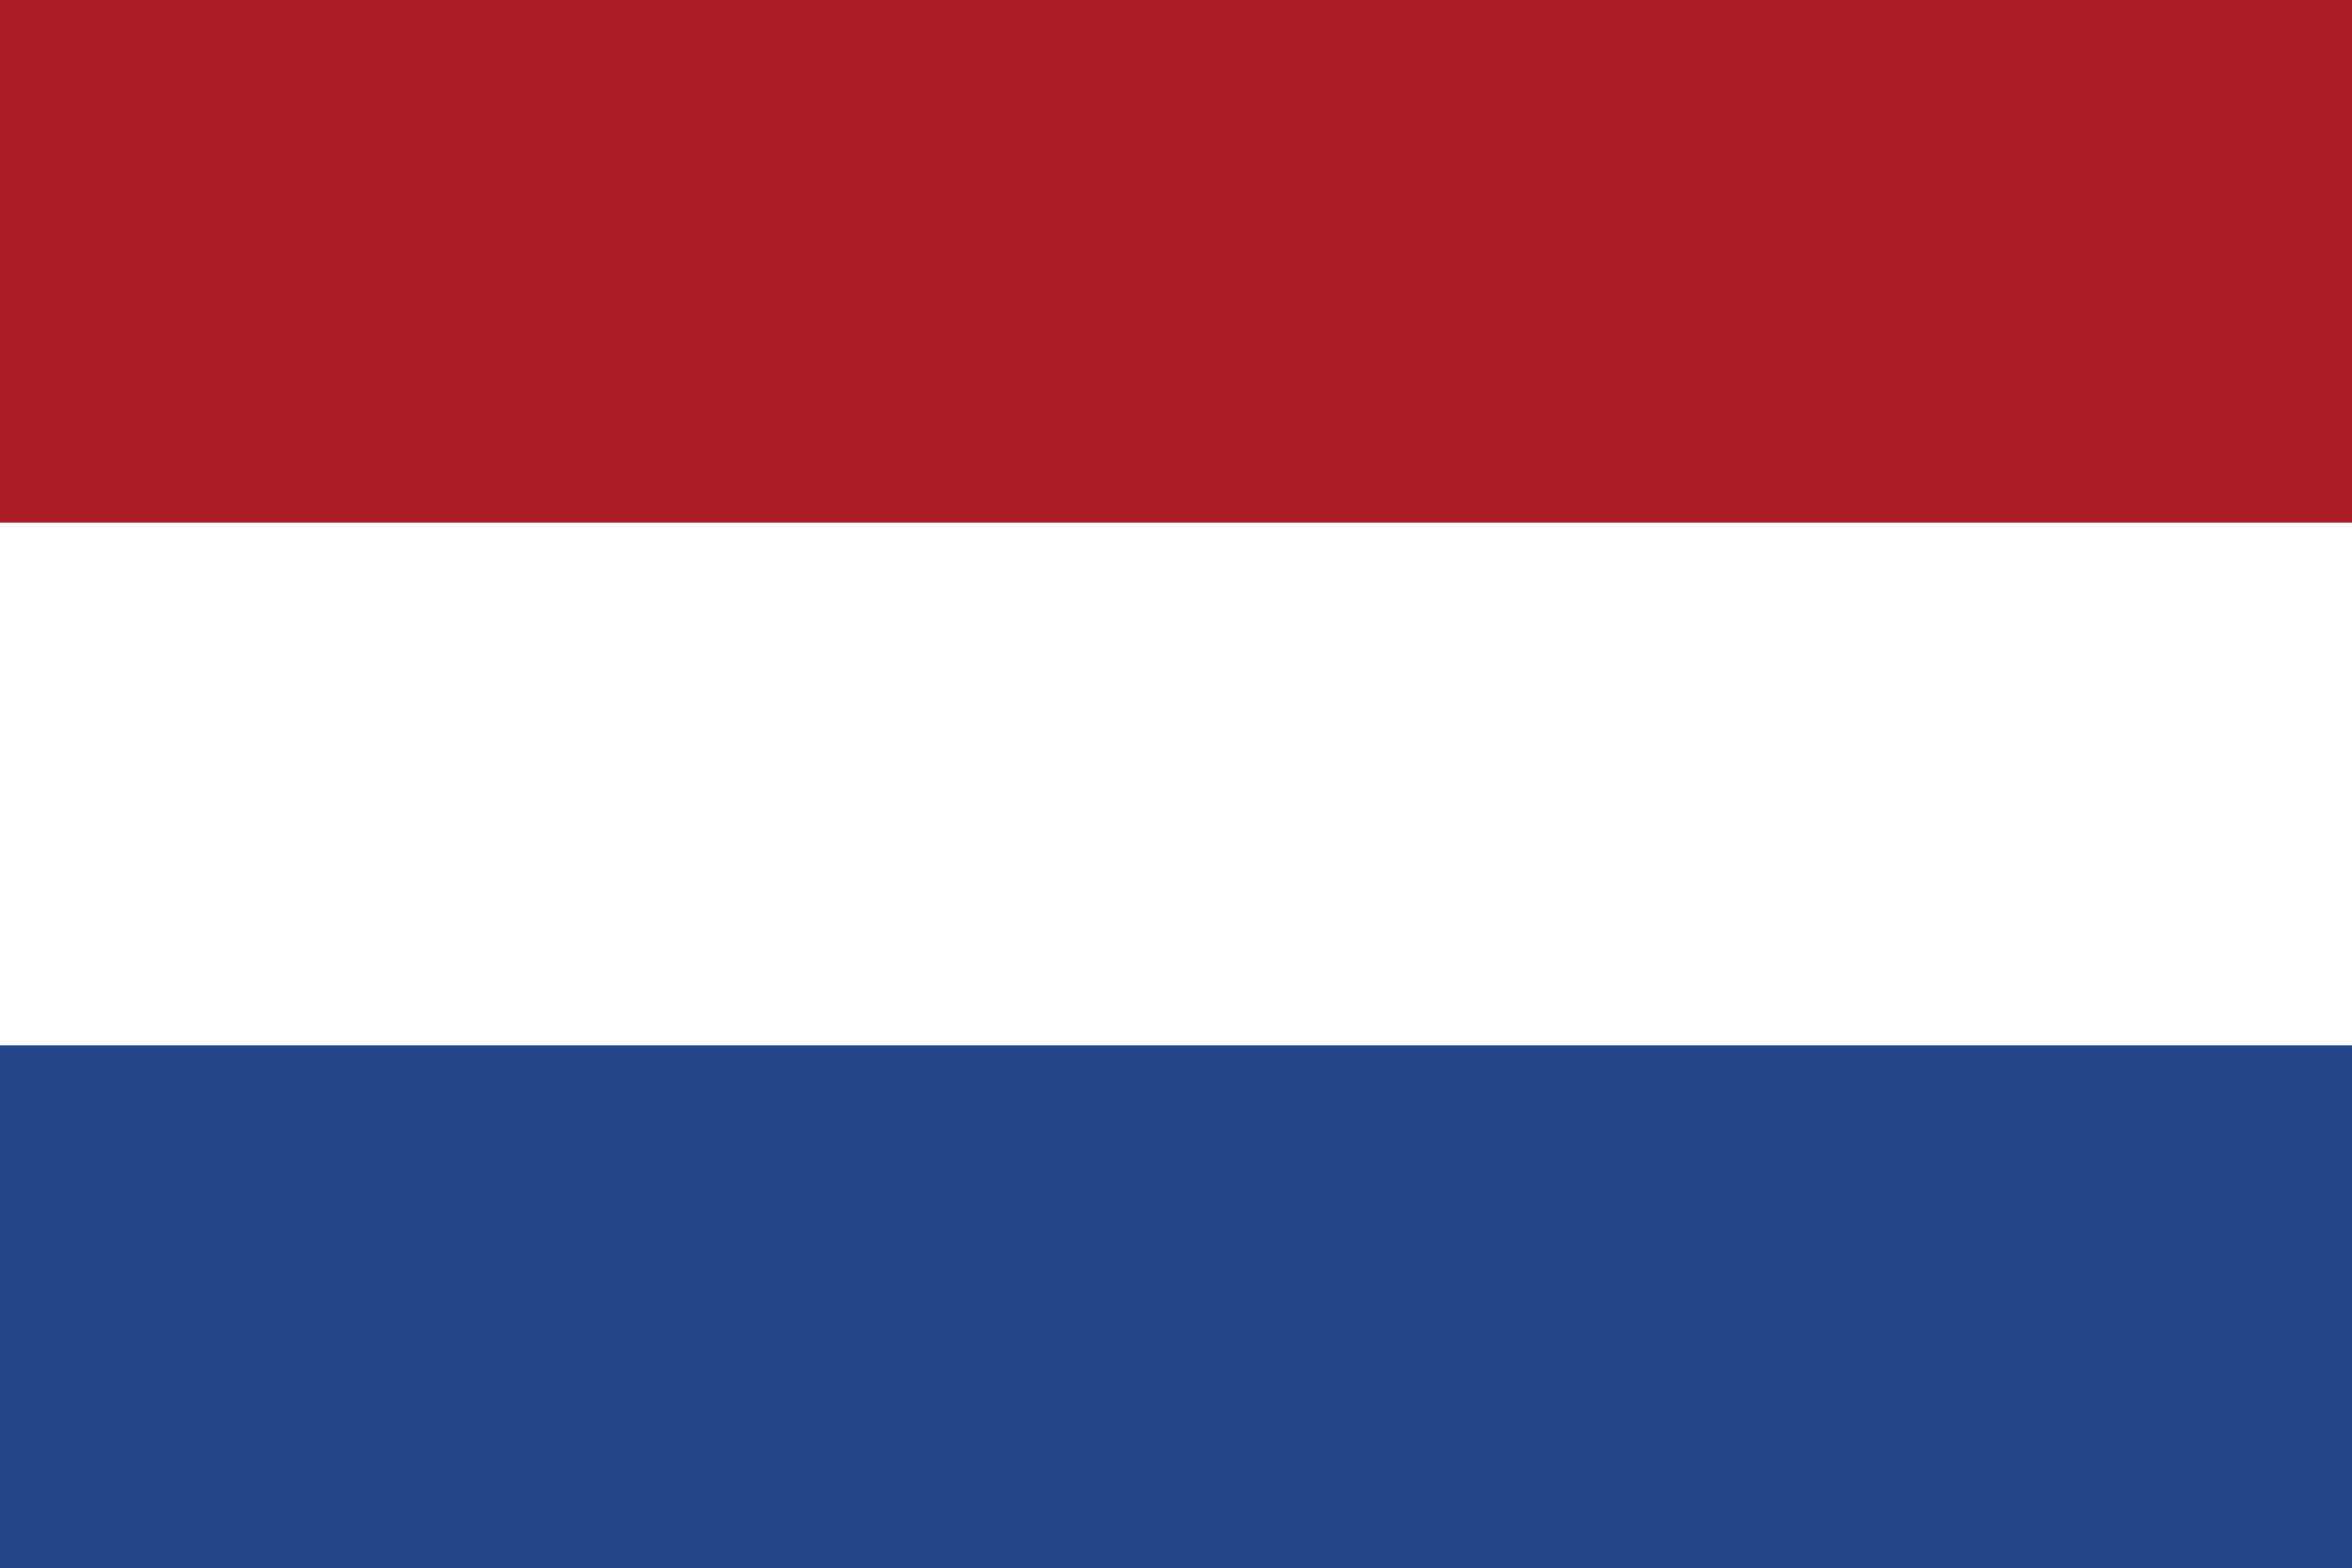
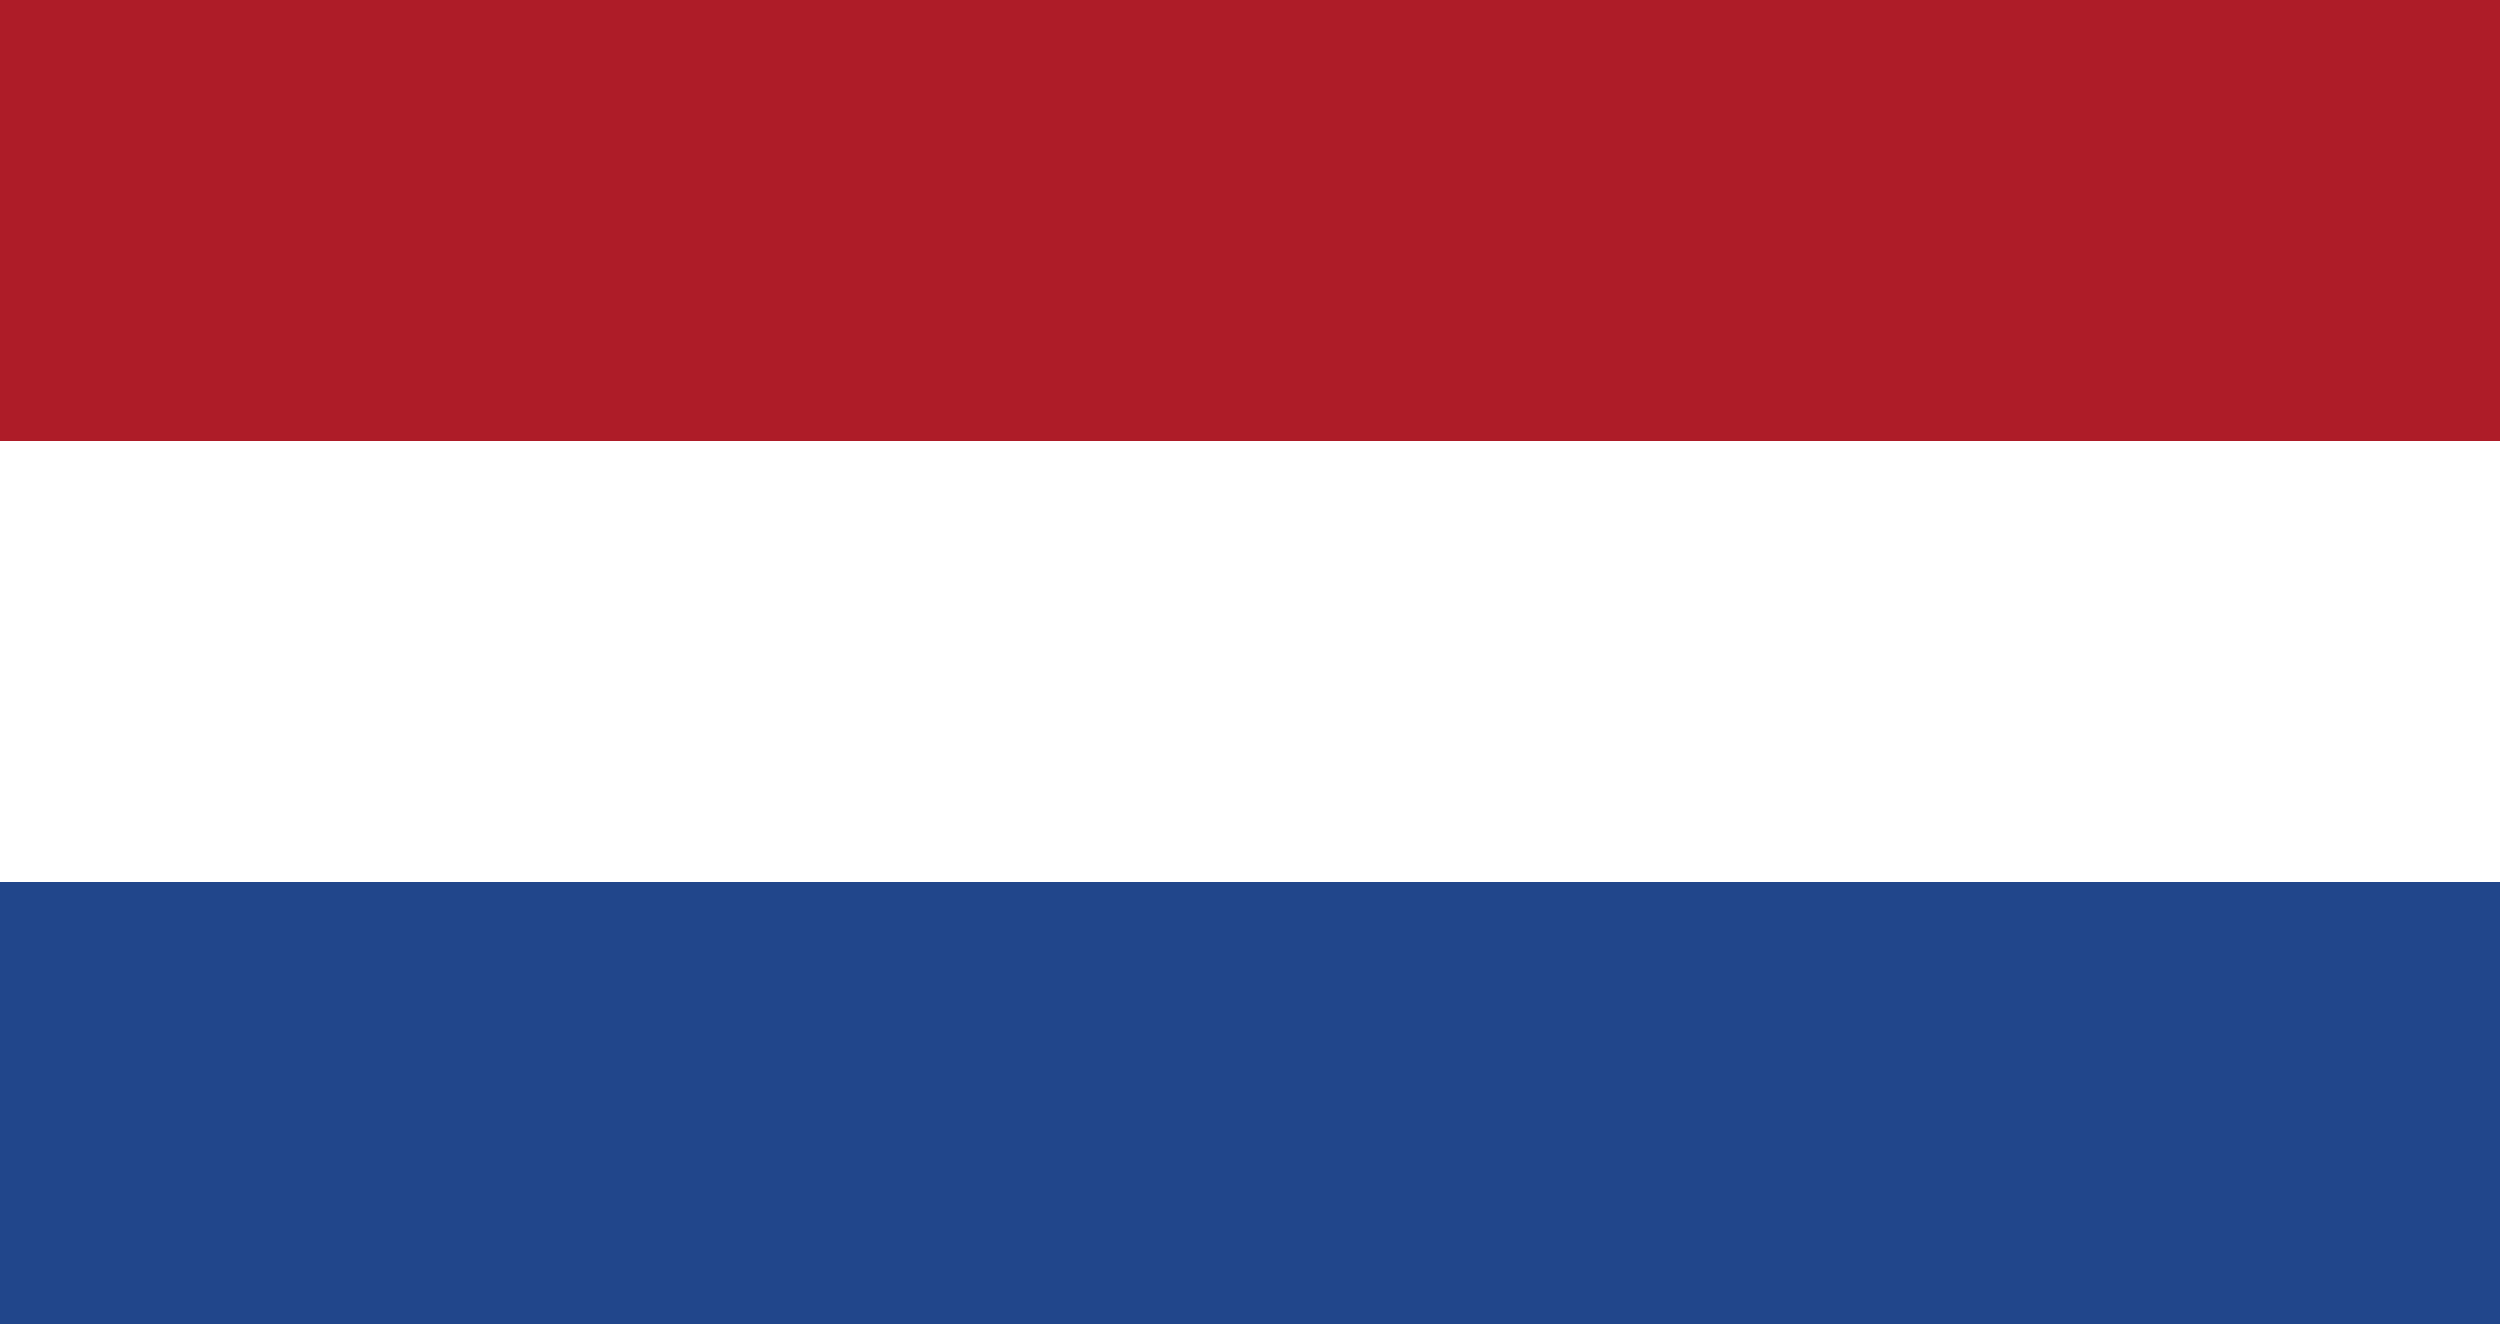
- <svg xmlns="http://www.w3.org/2000/svg" version="1.1" width="7680" height="5120" shape-rendering="crispEdges">
-   <rect x="0" y="0" width="7680" height="1704" fill="#AE1C28" />
-   <rect x="0" y="1704" width="7680" height="4" fill="#C9676F" />
-   <rect x="0" y="1708" width="7680" height="1704" fill="#FFFFFF" />
-   <rect x="0" y="3412" width="7680" height="4" fill="#6B84B2" />
-   <rect x="0" y="3416" width="7680" height="1704" fill="#21468B" />
+ <svg xmlns="http://www.w3.org/2000/svg" version="1.1" width="17" height="9" shape-rendering="crispEdges">
+   <rect x="0" y="0" width="17" height="3" fill="#AE1C28" />
+   <rect x="0" y="3" width="17" height="3" fill="#FFFFFF" />
+   <rect x="0" y="6" width="17" height="3" fill="#21468B" />
</svg>
